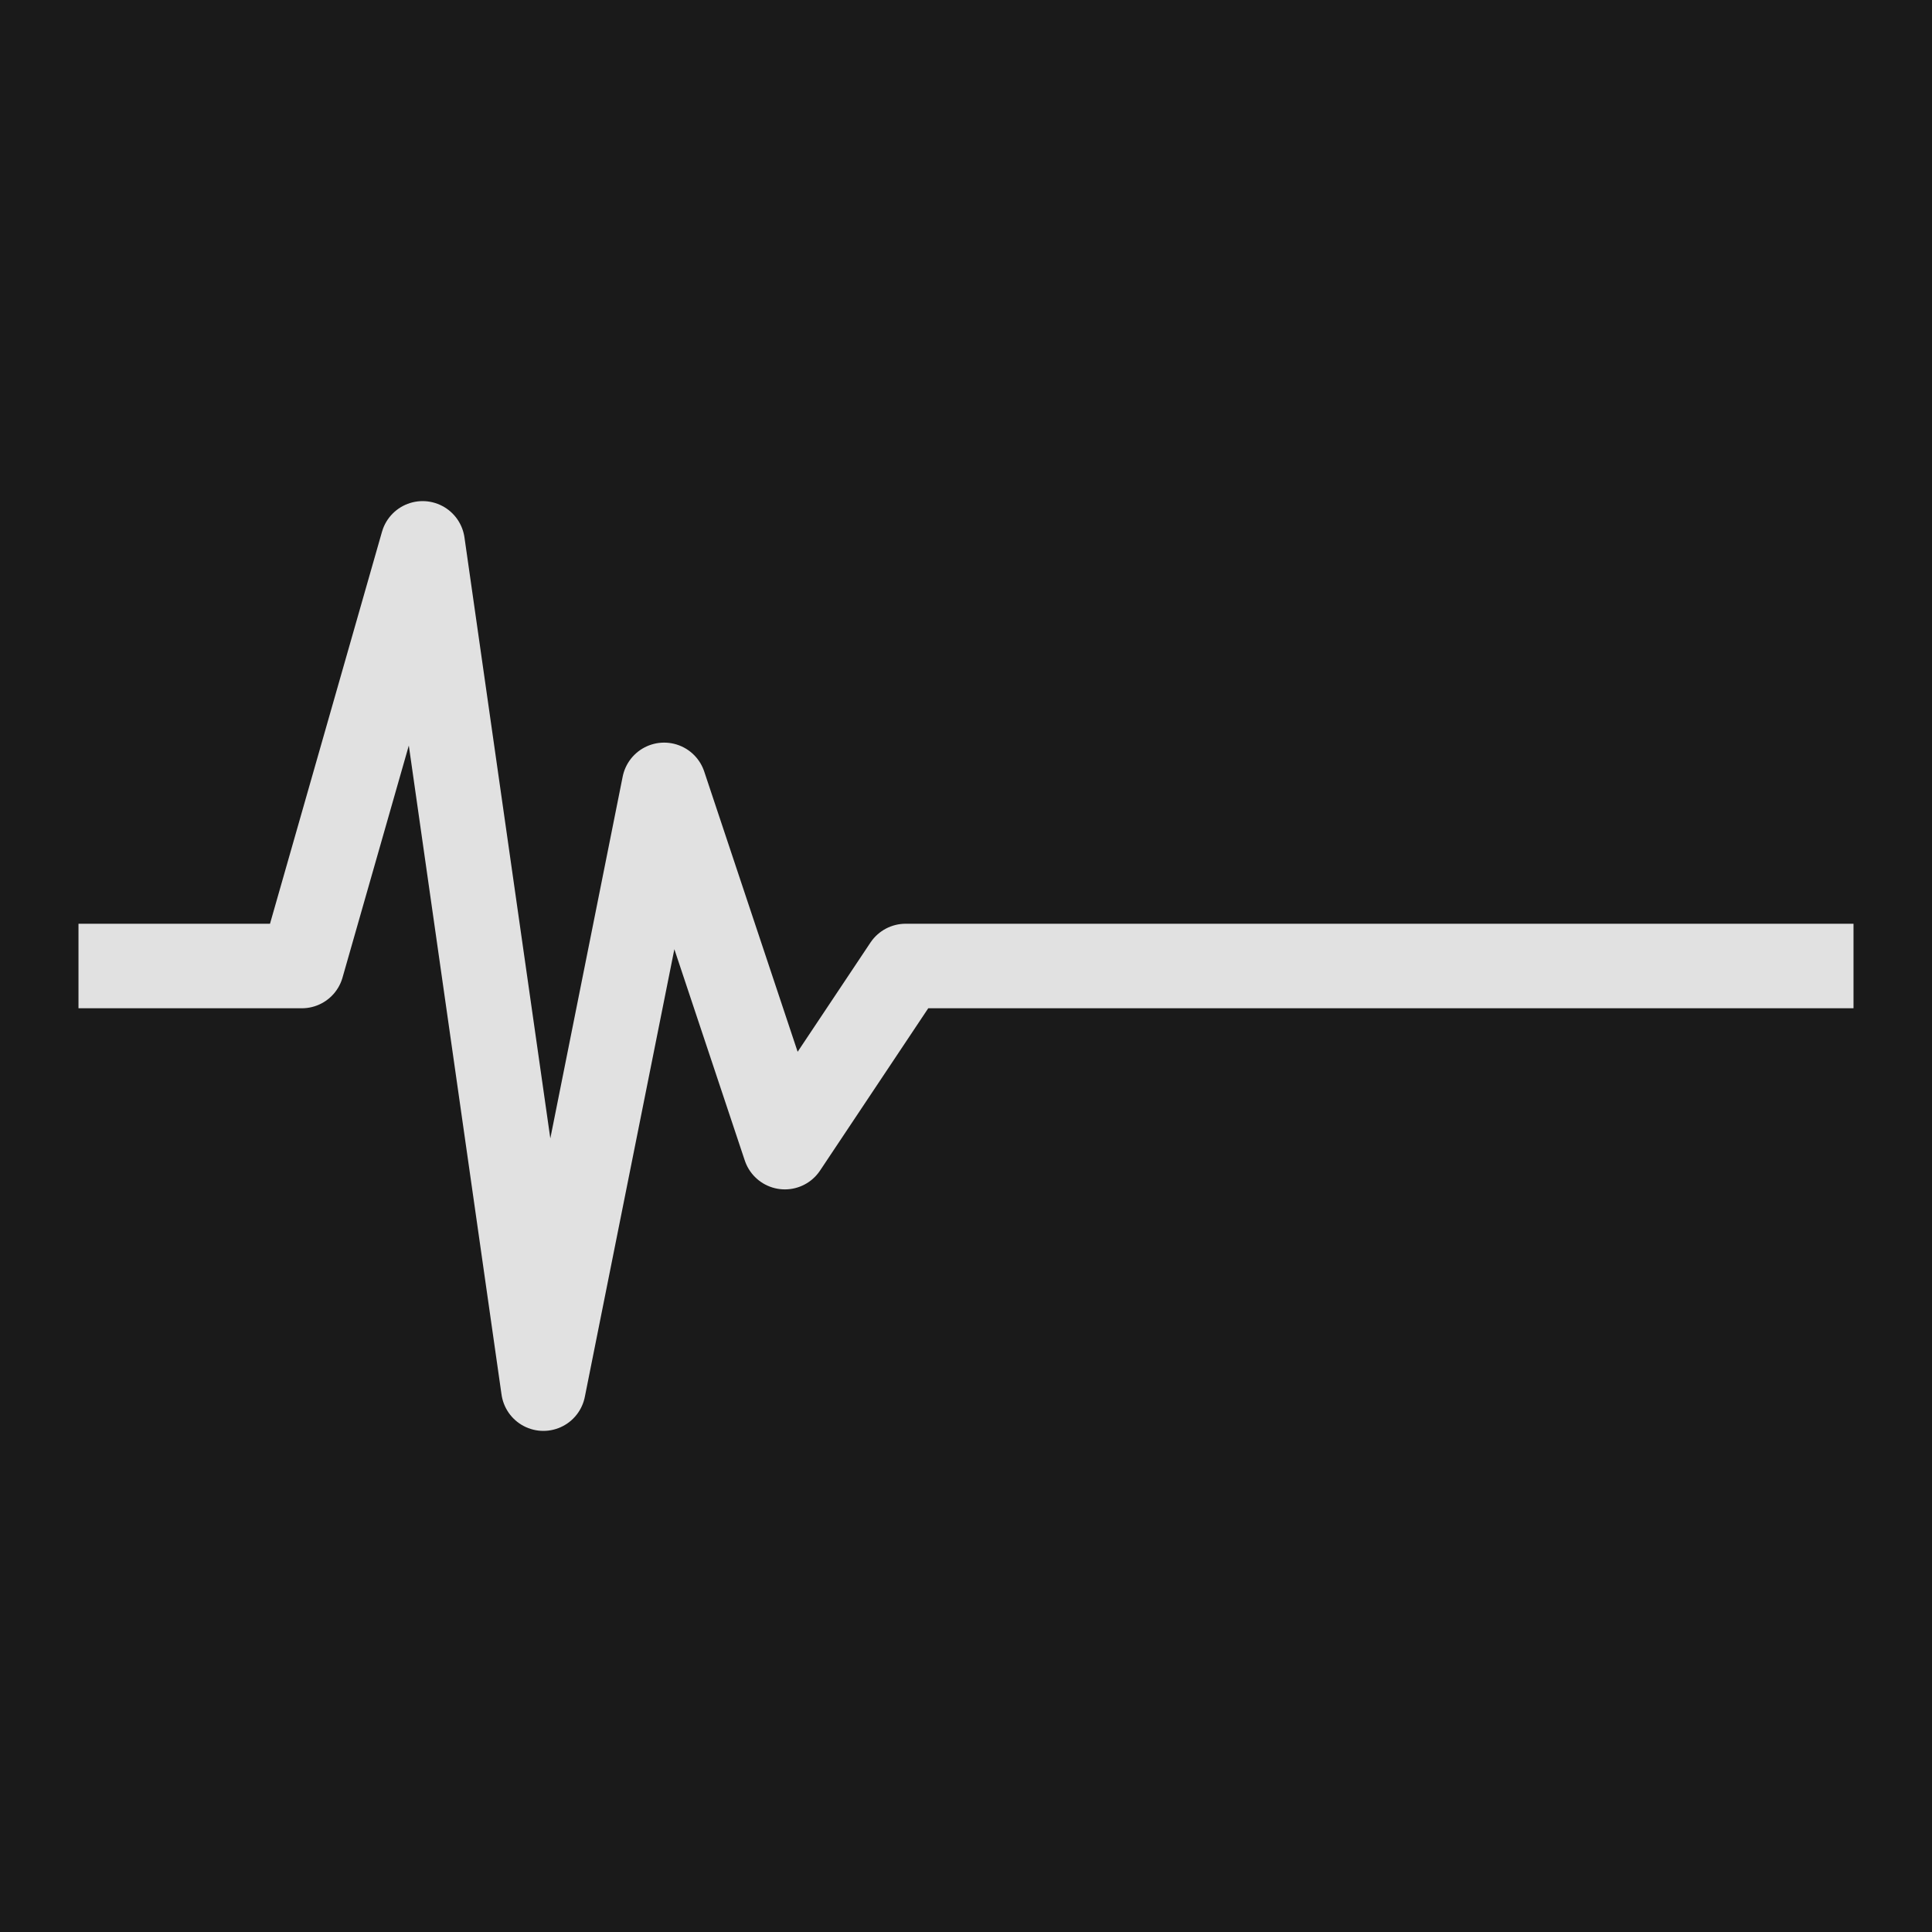
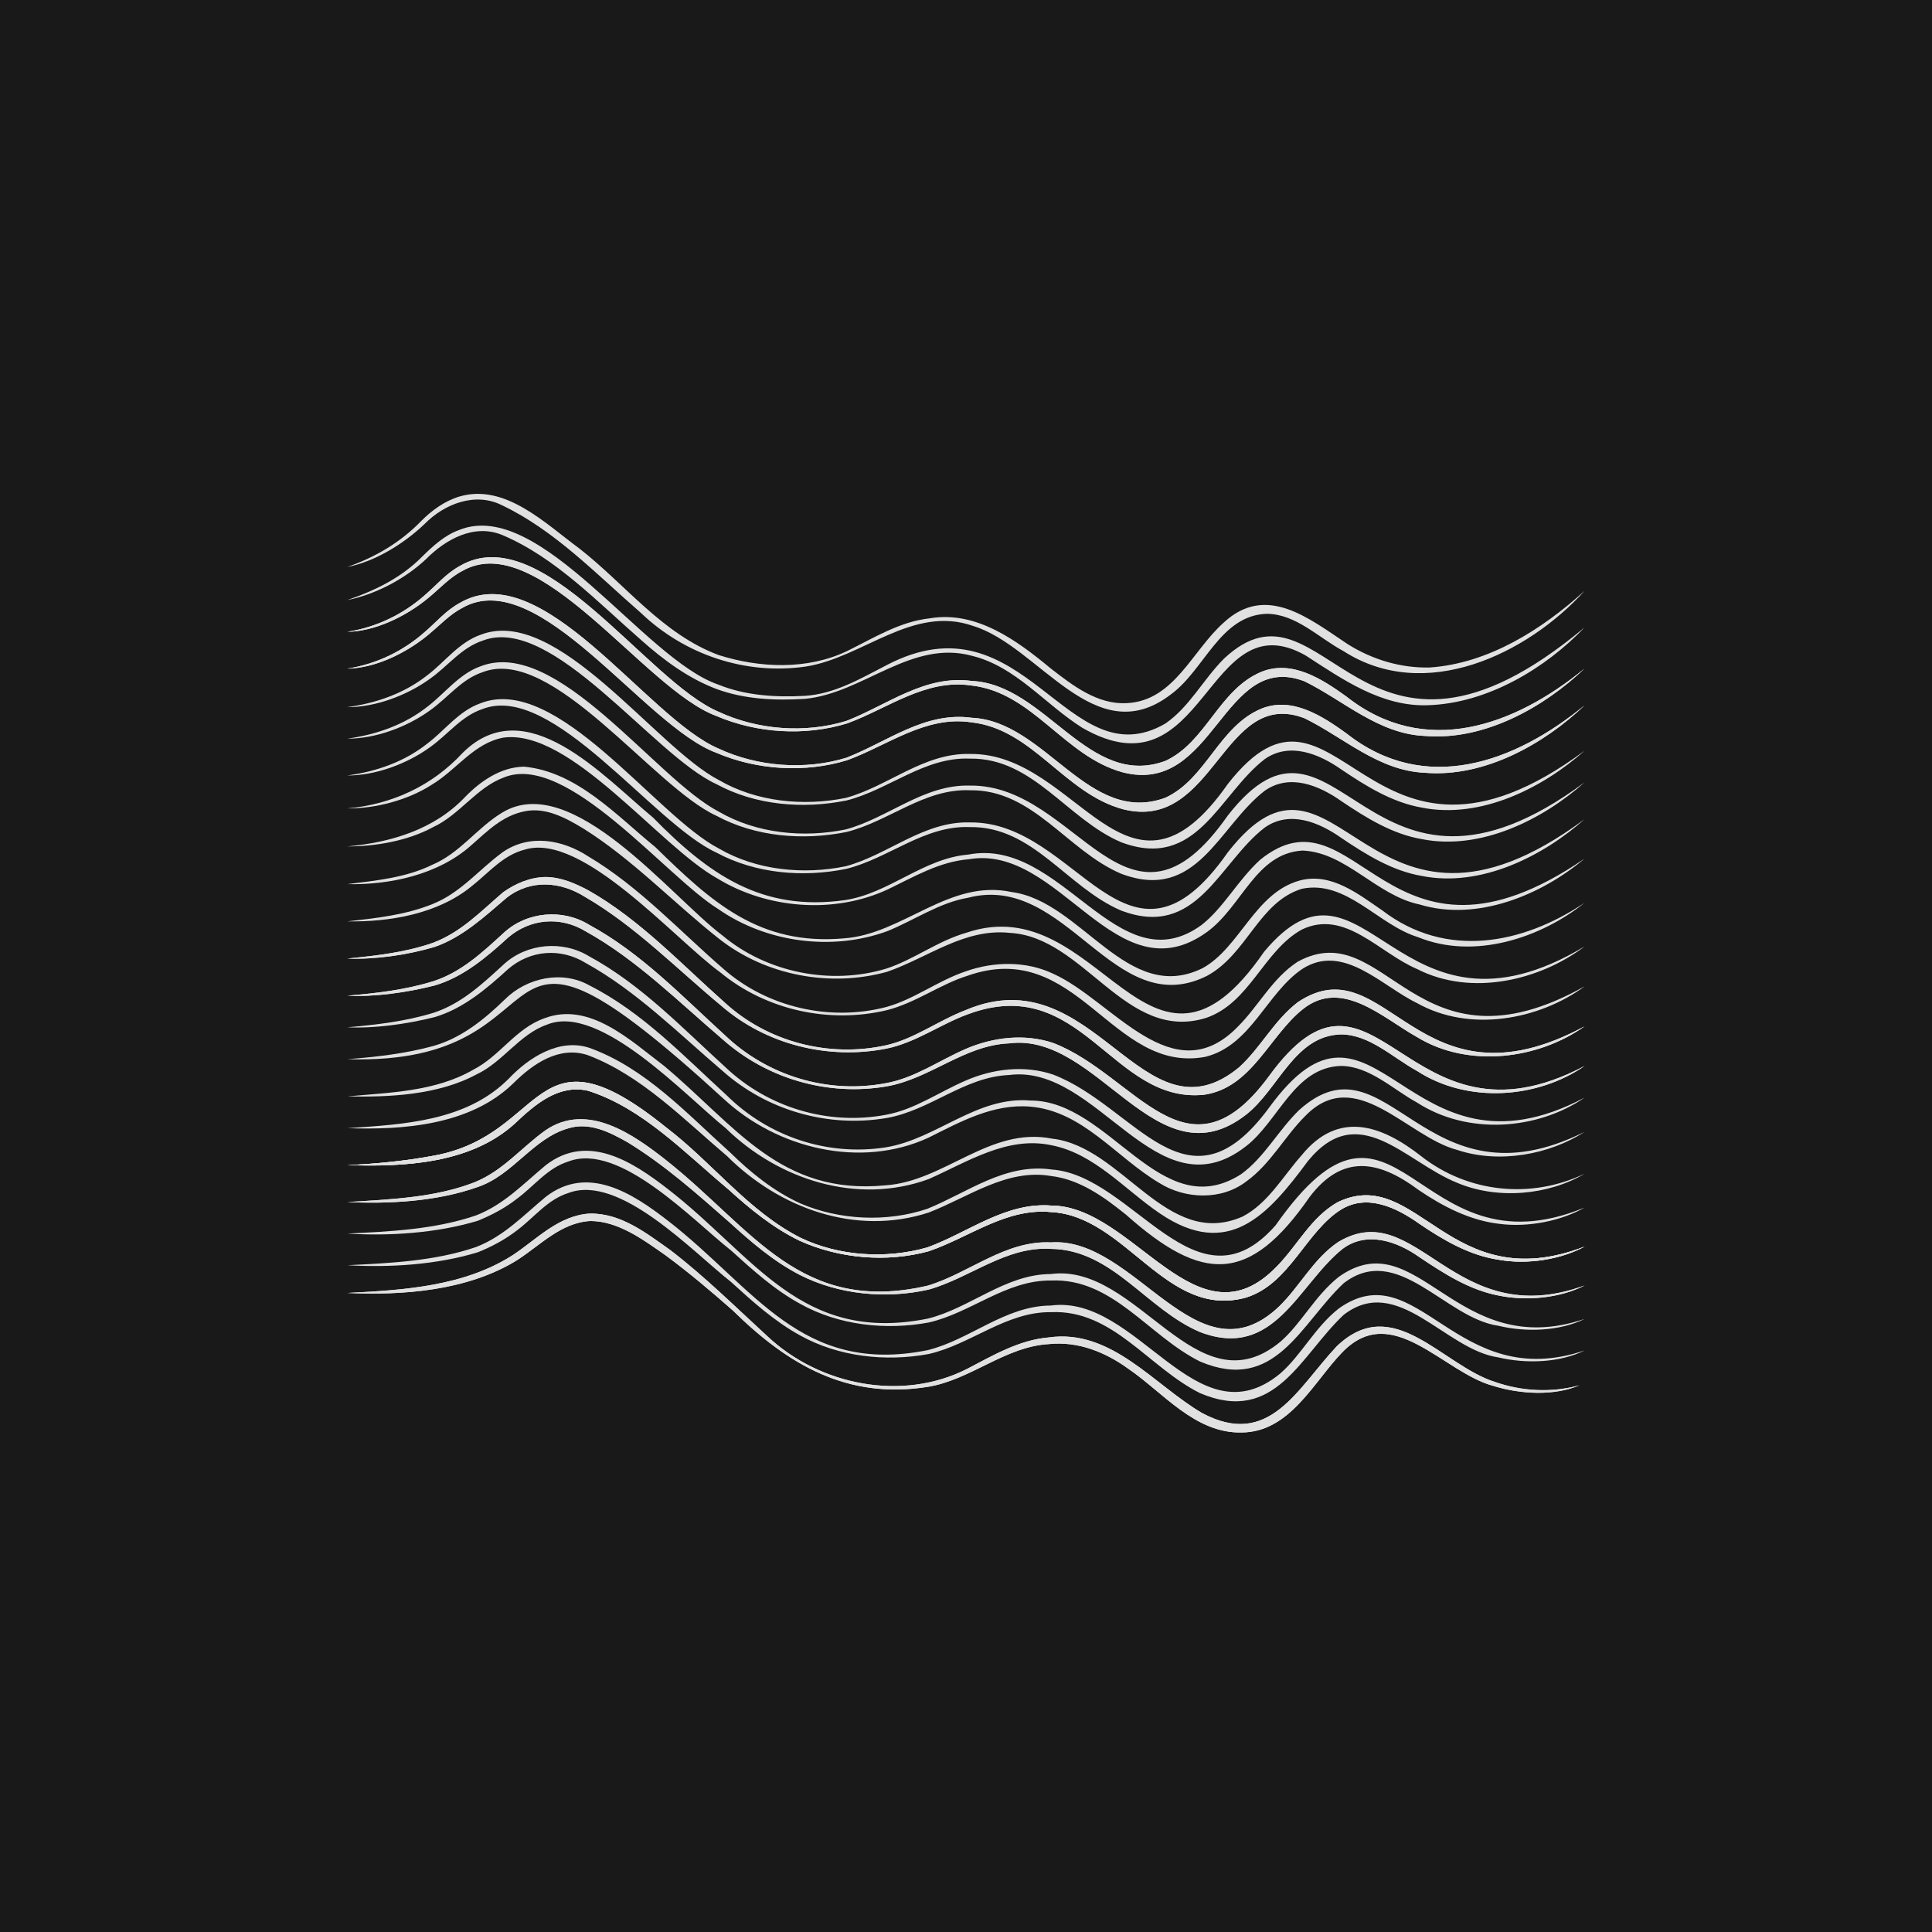
<svg xmlns="http://www.w3.org/2000/svg" viewBox="0 0 32 32">
-   <rect width="32" height="32" fill="#1a1a1a" />
-   <polyline points="2,16 5,16 7,9 9,23 11,13 13,19 15,16 30,16" fill="none" stroke="#e1e1e1" stroke-width="1.4" stroke-linejoin="round" stroke-linecap="square" />
+   <rect width="32" height="32" fill="#191919" />
+   <g fill="#e1e1e1" transform="translate(-3.327 -0.359) scale(0.21476)">
+     <path d="M42.27 45.40 C44.43 44.65 46.39 43.50 47.99 41.84 C48.79 41.04 49.78 40.31 50.91 39.97 C54.45 38.92 57.56 42.06 60.17 43.97 C63.72 46.74 66.59 50.58 70.91 52.19 C74.09 53.20 77.77 53.35 80.83 51.88 C82.87 50.88 84.88 49.61 87.20 49.36 C90.78 48.75 93.93 51.07 96.51 53.21 C98.22 54.54 100.14 56.03 102.40 55.90 C106.06 55.72 107.44 51.83 109.89 49.67 C113.18 46.64 116.51 49.42 119.43 51.35 C121.32 52.54 123.53 53.21 125.77 53.15 C130.28 52.84 134.41 50.23 137.70 47.24 C133.28 52.12 125.40 55.93 119.11 51.89 C117.19 50.86 115.45 49.03 113.20 49.01 C109.57 49.12 108.39 53.37 105.75 55.26 C99.92 59.69 95.63 51.50 90.55 49.95 C85.88 48.30 82.03 52.40 77.63 53.08 C72.99 53.75 68.29 52.17 64.92 48.94 C61.52 45.99 58.29 42.58 54.21 40.64 C52.17 39.61 49.79 40.50 48.22 42.10 C46.60 43.64 44.37 45.00 42.27 45.40 Z" />
+     <path d="M42.27 47.95 C44.42 47.22 46.47 46.22 48.08 44.57 C48.88 43.79 49.77 42.96 50.89 42.55 C57.14 40.01 65.12 52.50 70.89 54.47 C72.97 55.32 75.32 55.46 77.54 55.34 C79.85 55.20 81.84 54.02 83.85 52.98 C94.53 47.38 97.77 61.86 105.36 57.48 C107.23 56.20 108.28 54.08 109.89 52.47 C117.73 45.12 120.32 64.59 137.70 50.06 C134.69 53.21 130.23 55.91 125.64 56.06 C122.05 56.20 119.03 54.06 116.18 52.22 C108.49 47.88 108.50 63.29 98.96 57.80 C96.10 56.00 93.84 53.09 90.49 52.26 C85.78 50.95 82.05 55.16 77.56 55.57 C75.27 55.71 72.92 55.61 70.75 54.81 C68.58 53.99 66.69 52.59 64.98 51.07 C61.61 48.14 58.36 44.68 54.22 42.93 C52.05 42.04 49.85 43.27 48.31 44.83 C46.66 46.37 44.35 47.55 42.27 47.95 Z" />
+     <path d="M42.27 50.40 C44.52 50.05 46.60 49.05 48.29 47.54 C49.14 46.81 49.89 45.91 50.94 45.33 C57.27 41.60 65.37 54.21 70.90 56.56 C73.91 57.97 77.59 58.25 80.77 57.27 C83.92 56.05 86.83 53.69 90.44 54.19 C96.12 54.44 99.45 62.53 105.36 60.36 C108.53 58.91 109.49 54.84 112.79 53.48 C115.16 52.53 117.51 54.08 119.33 55.39 C125.38 60.17 132.29 57.66 137.70 53.23 C134.58 56.21 129.97 58.82 125.37 58.43 C121.82 58.28 119.11 55.70 116.11 54.22 C109.79 51.79 109.18 63.05 102.09 61.24 C97.56 60.01 95.15 55.06 90.40 54.54 C86.89 54.01 83.97 56.31 80.84 57.46 C77.58 58.46 73.87 58.23 70.74 56.89 C65.18 54.84 57.00 42.34 51.14 45.71 C50.17 46.21 49.40 47.07 48.51 47.80 C46.79 49.22 44.41 50.37 42.27 50.40 Z" />
+     <path d="M42.27 53.24 C44.52 52.89 46.60 51.89 48.29 50.38 C49.14 49.65 49.89 48.75 50.94 48.18 C57.27 44.44 65.37 57.05 70.90 59.40 C73.91 60.81 77.59 61.09 80.77 60.11 C83.92 58.89 86.83 56.53 90.44 57.03 C96.12 57.28 99.45 65.37 105.36 63.20 C108.53 61.75 109.49 57.68 112.79 56.32 C115.16 55.37 117.51 56.92 119.33 58.23 C125.38 63.01 132.29 60.50 137.70 56.07 C134.58 59.05 129.97 61.66 125.37 61.27 C121.82 61.12 119.11 58.54 116.11 57.07 C109.79 54.63 109.18 65.89 102.09 64.08 C97.56 62.85 95.15 57.90 90.40 57.38 C86.89 56.85 83.97 59.15 80.84 60.30 C77.58 61.30 73.87 61.07 70.74 59.73 C65.18 57.68 57.01 45.18 51.14 48.56 C50.17 49.06 49.40 49.91 48.51 50.64 C46.79 52.06 44.41 53.21 42.27 53.24 Z" />
+     <path d="M42.27 56.21 C44.52 55.90 46.67 55.15 48.46 53.74 C49.79 52.73 50.89 51.21 52.55 50.63 C58.43 48.33 66.04 59.30 70.93 61.83 C73.83 63.52 77.46 63.87 80.72 63.21 C83.99 62.32 86.74 59.72 90.30 59.82 C98.63 59.71 102.44 73.20 110.19 62.13 C118.69 51.26 120.78 72.10 137.70 59.57 C134.49 62.43 129.70 64.86 125.16 63.96 C122.85 63.56 120.82 62.28 118.96 61.03 C117.21 59.80 114.94 58.88 113.03 60.22 C109.48 62.96 107.81 68.85 101.94 66.62 C97.77 64.83 95.16 60.11 90.30 60.18 C86.79 60.03 84.04 62.59 80.77 63.41 C77.44 64.08 73.77 63.79 70.75 62.15 C65.86 59.92 58.09 49.00 52.72 51.08 C51.08 51.62 50.06 53.02 48.67 54.01 C46.85 55.33 44.41 56.22 42.27 56.21 Z" />
+     <path d="M42.27 58.64 C44.52 58.33 46.67 57.58 48.46 56.17 C49.79 55.16 50.89 53.65 52.55 53.06 C58.43 50.76 66.04 61.74 70.93 64.27 C73.83 65.96 77.46 66.31 80.72 65.64 C83.99 64.76 86.74 62.15 90.30 62.26 C98.63 62.15 102.44 75.64 110.19 64.56 C118.69 53.69 120.78 74.54 137.70 62.01 C134.49 64.87 129.70 67.29 125.16 66.39 C122.85 66.00 120.82 64.72 118.96 63.47 C117.21 62.23 114.94 61.31 113.03 62.66 C109.48 65.39 107.81 71.29 101.94 69.05 C97.77 67.26 95.16 62.55 90.30 62.62 C86.79 62.47 84.04 65.03 80.77 65.84 C77.44 66.51 73.77 66.22 70.75 64.59 C65.86 62.36 58.09 51.43 52.72 53.51 C51.08 54.05 50.06 55.46 48.67 56.45 C46.85 57.77 44.41 58.65 42.27 58.64 Z" />
+     <path d="M42.27 61.48 C44.52 61.18 46.67 60.43 48.46 59.01 C49.79 58.01 50.89 56.49 52.55 55.91 C58.43 53.60 66.04 64.58 70.93 67.11 C73.83 68.80 77.46 69.15 80.72 68.48 C83.99 67.60 86.74 64.99 90.30 65.10 C98.63 64.99 102.44 78.48 110.19 67.40 C118.69 56.53 120.78 77.38 137.70 64.85 C134.49 67.71 129.70 70.13 125.16 69.23 C122.85 68.84 120.82 67.56 118.96 66.31 C117.21 65.07 114.94 64.15 113.03 65.50 C109.48 68.23 107.81 74.13 101.94 71.89 C97.77 70.10 95.16 65.39 90.30 65.46 C86.79 65.31 84.04 67.87 80.77 68.68 C77.44 69.36 73.77 69.06 70.75 67.43 C65.86 65.20 58.09 54.27 52.72 56.35 C51.08 56.89 50.06 58.30 48.67 59.29 C46.85 60.61 44.41 61.49 42.27 61.48 Z" />
+     <path d="M42.27 64.02 C45.70 63.72 48.82 62.28 51.17 59.74 C56.06 54.88 61.97 61.50 65.86 64.73 C70.16 69.10 74.23 72.00 80.66 71.09 C84.06 70.58 86.70 67.87 90.17 67.58 C97.39 66.18 101.68 77.72 108.16 73.01 C109.87 71.67 110.93 69.59 112.67 67.99 C120.16 61.93 122.42 78.35 137.70 67.89 C134.41 70.67 129.43 72.78 124.98 71.43 C121.63 70.73 119.31 67.40 115.94 67.27 C112.33 67.49 111.30 71.57 108.58 73.55 C101.56 78.63 97.23 66.72 90.22 67.94 C87.94 68.12 85.97 69.30 83.95 70.27 C79.83 72.18 74.66 71.78 70.80 69.41 C66.30 66.90 59.48 57.86 54.32 58.56 C52.03 58.98 50.71 61.05 48.78 62.20 C46.90 63.41 44.39 64.04 42.27 64.02 Z" />
+     <path d="M42.27 66.95 C45.63 66.65 48.98 65.65 51.36 63.14 C52.53 61.93 54.12 60.82 55.92 60.80 C60.00 61.20 63.02 64.55 66.03 67.00 C70.40 71.27 74.05 74.62 80.60 74.04 C85.14 73.71 88.71 69.43 93.52 70.47 C98.92 71.18 102.43 79.21 108.24 76.34 C111.12 74.76 112.27 70.53 115.73 69.58 C118.16 68.93 120.27 70.64 122.12 71.90 C126.99 75.62 132.88 74.53 137.70 71.30 C134.32 74.01 129.19 75.72 124.86 73.95 C121.77 73.01 119.33 69.50 115.89 70.22 C112.55 71.26 111.69 75.25 108.57 76.94 C101.36 80.52 97.77 68.93 90.15 70.91 C87.93 71.29 86.05 72.62 83.94 73.48 C79.68 75.05 74.58 74.37 70.87 71.77 C66.83 69.27 59.20 59.65 54.36 61.63 C52.26 62.39 50.93 64.53 48.88 65.47 C46.92 66.54 44.37 66.96 42.27 66.95 Z" />
+     <path d="M42.27 69.86 C44.47 69.59 46.80 69.36 48.80 68.38 C50.97 67.47 52.22 65.57 54.21 64.35 C59.58 61.06 67.21 70.81 71.20 73.81 C74.63 76.69 79.57 77.67 83.83 76.38 C85.96 75.69 87.79 74.25 90.01 73.61 C100.34 70.08 104.08 88.01 112.98 75.08 C120.77 65.75 123.16 83.39 137.71 74.66 C134.23 77.30 128.95 78.54 124.79 76.41 C121.84 75.16 119.23 71.77 115.90 73.36 C112.94 74.99 111.89 79.03 108.50 80.18 C102.31 82.09 99.14 73.94 93.39 73.62 C89.89 73.24 87.10 75.51 83.91 76.62 C79.51 77.84 74.57 76.91 70.98 74.10 C67.44 71.31 64.33 67.99 60.51 65.59 C59.14 64.76 57.60 63.91 55.97 64.24 C54.27 64.57 53.12 65.73 51.84 66.86 C49.27 69.16 45.51 69.93 42.27 69.86 Z" />
+     <path d="M42.27 72.73 C44.50 72.49 46.79 72.23 48.84 71.40 C51.02 70.53 52.38 68.78 54.24 67.41 C56.31 65.96 58.87 66.42 60.86 67.72 C64.78 70.05 67.87 73.44 71.28 76.39 C74.65 79.36 79.49 80.47 83.83 79.34 C85.99 78.75 87.81 77.31 89.99 76.58 C92.14 75.82 94.63 75.77 96.74 76.78 C101.30 78.84 105.93 86.02 110.96 80.85 C112.56 79.26 113.61 77.12 115.58 75.84 C122.41 72.12 124.62 85.07 137.71 77.74 C134.17 80.34 128.84 81.32 124.77 79.03 C122.04 77.71 119.09 74.37 115.93 76.40 C113.16 78.27 111.99 82.30 108.45 83.18 C101.22 84.53 98.60 73.93 90.10 76.93 C87.99 77.59 86.13 79.01 83.89 79.58 C79.44 80.64 74.58 79.58 71.05 76.67 C67.52 74.11 60.40 65.86 55.99 67.19 C54.31 67.61 53.26 68.91 51.93 69.97 C49.28 72.18 45.50 72.79 42.27 72.73 Z" />
+     <path d="M42.27 75.60 C44.51 75.38 46.78 75.12 48.87 74.39 C51.04 73.58 52.55 71.98 54.29 70.49 C55.25 69.81 56.36 69.33 57.57 69.31 C58.79 69.32 59.89 69.82 60.89 70.35 C64.86 72.61 67.99 75.98 71.35 78.96 C74.67 82.03 79.41 83.26 83.82 82.29 C86.01 81.80 87.84 80.39 89.98 79.57 C99.89 75.35 103.59 90.14 111.05 83.99 C112.72 82.48 113.75 80.36 115.59 78.96 C122.43 74.40 124.79 87.79 137.71 80.82 C134.13 83.37 128.74 84.08 124.77 81.65 C122.12 80.17 118.99 77.11 115.99 79.49 C113.40 81.54 112.05 85.55 108.38 86.10 C101.24 86.86 98.91 76.59 90.10 79.91 C88.02 80.67 86.14 82.07 83.88 82.54 C79.39 83.43 74.59 82.25 71.12 79.24 C67.68 76.38 64.49 73.10 60.62 70.85 C58.70 69.64 56.42 69.48 54.58 70.90 C52.90 72.33 51.16 73.97 48.99 74.71 C46.83 75.34 44.37 75.68 42.27 75.60 Z" />
+     <path d="M42.28 78.46 C44.51 78.28 46.77 78.01 48.90 77.35 C51.07 76.65 52.69 75.13 54.36 73.60 C56.14 71.97 58.89 71.74 60.92 72.99 C64.94 75.17 68.10 78.51 71.43 81.54 C74.72 84.66 79.35 86.06 83.81 85.21 C86.03 84.82 87.88 83.48 89.97 82.57 C92.08 81.66 94.51 81.37 96.72 82.11 C103.12 84.58 107.03 93.27 113.36 84.67 C121.60 73.35 123.83 91.22 137.71 83.88 C134.04 86.41 128.68 86.80 124.77 84.26 C122.89 83.23 121.12 81.46 118.91 81.45 C115.31 81.55 114.11 85.69 111.58 87.65 C104.70 93.00 100.18 81.25 93.33 82.14 C89.86 82.28 87.25 84.87 83.86 85.46 C79.32 86.23 74.63 84.87 71.20 81.81 C67.80 78.91 64.57 75.67 60.66 73.50 C58.72 72.32 56.38 72.51 54.67 73.99 C53.03 75.48 51.21 77.04 49.00 77.68 C46.83 78.23 44.37 78.57 42.28 78.46 Z" />
+     <path d="M42.28 80.90 C44.51 80.71 46.77 80.44 48.90 79.79 C51.07 79.09 52.69 77.56 54.36 76.03 C56.14 74.41 58.89 74.18 60.92 75.42 C64.94 77.60 68.10 80.94 71.43 83.97 C74.72 87.09 79.35 88.49 83.81 87.65 C86.03 87.25 87.88 85.91 89.97 85.01 C92.08 84.09 94.51 83.80 96.72 84.55 C103.12 87.01 107.03 95.70 113.36 87.11 C121.60 75.78 123.83 93.66 137.71 86.32 C134.04 88.84 128.68 89.23 124.77 86.70 C122.89 85.67 121.12 83.90 118.91 83.88 C115.31 83.99 114.11 88.13 111.58 90.08 C104.70 95.44 100.18 83.69 93.33 84.58 C89.86 84.72 87.25 87.31 83.86 87.90 C79.32 88.66 74.63 87.31 71.20 84.25 C67.80 81.35 64.57 78.10 60.66 75.94 C58.72 74.75 56.38 74.94 54.67 76.42 C53.03 77.92 51.21 79.47 49.00 80.12 C46.83 80.66 44.37 81.00 42.28 80.90 Z" />
+     <path d="M42.28 83.36 C44.52 83.19 46.77 82.93 48.92 82.34 C51.09 81.72 52.83 80.30 54.44 78.74 C56.13 77.06 58.86 76.49 60.95 77.67 C65.04 79.74 68.19 83.09 71.52 86.13 C74.75 89.33 79.30 90.86 83.80 90.16 C87.71 89.53 90.83 86.19 94.98 86.55 C101.08 86.54 105.02 96.20 111.21 92.23 C113.01 90.93 114.07 88.85 115.69 87.28 C122.54 81.14 125.26 95.19 137.71 88.96 C135.00 90.72 131.11 91.44 127.88 90.36 C123.99 89.34 120.04 83.73 116.15 87.75 C114.56 89.33 113.49 91.44 111.61 92.79 C109.69 94.27 106.88 94.16 104.89 92.90 C101.57 90.93 99.00 87.36 94.95 87.02 C92.10 86.78 89.57 88.18 87.09 89.42 C81.84 91.83 75.42 90.25 71.28 86.40 C51.30 68.11 60.39 83.94 42.28 83.36 Z" />
+     <path d="M42.28 86.23 C45.57 85.93 49.09 85.86 52.01 84.16 C54.05 83.12 55.26 80.98 57.49 80.20 C60.96 78.89 64.13 81.93 66.70 83.87 C72.23 88.49 75.68 93.87 83.77 93.09 C88.34 92.79 91.83 88.53 96.64 89.49 C102.08 90.09 105.47 98.07 111.32 95.50 C113.28 94.48 114.42 92.42 115.87 90.78 C118.71 87.28 122.03 88.43 125.11 90.85 C128.72 93.67 133.58 94.17 137.71 92.19 C134.93 93.85 130.97 94.22 127.84 92.88 C123.83 91.25 120.29 86.43 116.37 91.21 C113.28 95.39 110.23 98.84 104.95 95.26 C102.22 93.41 99.88 90.62 96.55 89.99 C93.16 89.28 90.11 91.28 87.11 92.61 C81.61 94.62 75.55 92.67 71.46 88.68 C68.37 86.20 61.72 79.00 57.67 80.70 C55.56 81.43 54.27 83.59 52.23 84.54 C49.26 86.14 45.45 86.30 42.28 86.23 Z" />
+     <path d="M42.28 88.68 C46.65 88.39 51.48 88.14 54.74 84.85 C56.27 83.24 58.62 81.71 60.96 82.49 C65.28 84.05 68.48 87.57 71.81 90.56 C73.41 92.13 75.18 93.55 77.21 94.48 C80.24 95.78 83.89 95.95 87.01 94.90 C90.12 93.64 93.02 91.35 96.61 91.87 C102.91 92.32 107.75 103.17 113.88 96.16 C123.31 82.75 124.49 100.26 137.71 94.80 C135.90 95.84 133.34 96.35 131.13 96.06 C128.84 95.80 126.74 94.70 124.89 93.44 C121.80 91.14 119.03 90.66 116.50 93.98 C111.83 100.72 108.23 100.60 102.33 95.35 C100.63 93.98 98.76 92.63 96.55 92.37 C93.14 91.78 90.17 94.01 87.11 95.19 C81.50 97.01 75.63 94.88 71.56 90.83 C68.22 88.00 64.93 84.59 60.80 83.04 C58.61 82.33 56.61 83.70 55.08 85.22 C51.75 88.47 46.55 88.83 42.28 88.68 Z" />
+     <path d="M42.28 91.53 C44.52 91.43 46.76 91.21 48.96 90.80 C57.74 89.20 56.53 80.27 66.86 88.62 C70.43 91.33 73.21 95.10 77.24 97.14 C80.22 98.57 83.87 98.78 87.02 97.87 C90.18 96.73 93.02 94.38 96.58 94.65 C102.96 94.69 107.82 105.78 114.00 99.31 C115.57 97.70 116.62 95.53 118.68 94.38 C124.80 91.47 127.28 101.83 137.71 97.81 C135.88 98.81 133.29 99.22 131.10 98.83 C128.82 98.50 126.78 97.29 124.94 96.04 C123.21 94.81 120.98 93.74 118.98 94.92 C116.22 96.59 114.99 100.68 111.60 101.74 C105.44 103.46 102.34 95.44 96.55 95.15 C93.08 94.82 90.26 97.10 87.12 98.17 C83.87 99.06 80.20 98.74 77.14 97.35 C75.10 96.36 73.32 94.90 71.66 93.39 C68.33 90.61 65.02 87.10 60.83 85.79 C58.55 85.28 56.74 86.86 55.18 88.34 C51.74 91.46 46.54 91.67 42.28 91.53 Z" />
+     <path d="M42.28 94.38 C45.58 94.17 49.06 94.05 52.15 92.83 C54.31 91.93 55.67 90.21 57.54 88.86 C60.78 86.62 64.36 89.17 66.94 91.21 C73.59 96.50 77.25 103.08 87.03 100.83 C90.25 99.86 93.01 97.32 96.55 97.49 C103.08 97.03 107.83 108.40 114.12 102.45 C115.74 100.89 116.77 98.76 118.70 97.46 C124.78 93.82 127.55 104.51 137.71 100.81 C135.84 101.78 133.24 102.04 131.07 101.59 C128.81 101.16 126.83 99.88 124.98 98.64 C123.24 97.40 120.91 96.60 119.05 97.98 C115.60 100.74 113.79 106.59 108.06 104.41 C103.91 102.66 101.30 98.05 96.55 97.99 C93.08 97.77 90.32 100.23 87.11 101.13 C83.83 101.87 80.19 101.53 77.18 100.00 C75.16 98.96 73.42 97.46 71.76 95.95 C69.25 93.74 66.72 91.49 63.86 89.75 C62.46 88.96 60.91 88.19 59.30 88.70 C56.60 89.47 55.05 92.31 52.33 93.22 C49.16 94.35 45.48 94.53 42.28 94.38 Z" />
+     <path d="M42.28 96.81 C45.60 96.65 49.04 96.49 52.20 95.41 C54.35 94.58 55.83 92.99 57.59 91.53 C60.84 89.02 64.30 91.28 67.02 93.39 C73.72 98.58 77.28 105.32 87.04 103.37 C90.32 102.56 93.01 99.95 96.53 99.93 C103.24 99.03 107.75 110.51 114.23 105.16 C115.87 103.74 116.88 101.63 118.74 100.15 C124.84 95.81 127.76 106.76 137.71 103.39 C135.82 104.33 133.20 104.44 131.05 103.92 C126.93 103.33 123.29 97.43 119.12 100.64 C115.79 103.77 113.85 109.14 108.05 106.68 C104.07 104.71 101.32 100.23 96.55 100.43 C93.08 100.39 90.38 102.93 87.11 103.67 C83.80 104.28 80.18 103.89 77.21 102.23 C75.22 101.15 73.52 99.60 71.87 98.11 C68.90 95.77 63.26 89.74 59.33 91.25 C57.70 91.76 56.71 93.13 55.34 94.14 C54.43 94.85 53.42 95.38 52.35 95.82 C49.14 96.79 45.48 97.01 42.28 96.81 Z" />
+     <path d="M42.28 99.25 C45.60 99.09 49.04 98.93 52.20 97.85 C54.35 97.02 55.83 95.43 57.59 93.97 C60.84 91.46 64.30 93.72 67.02 95.83 C73.72 101.02 77.28 107.76 87.04 105.80 C90.32 104.99 93.01 102.38 96.53 102.36 C103.24 101.46 107.75 112.95 114.23 107.60 C115.87 106.17 116.88 104.06 118.74 102.59 C124.84 98.25 127.76 109.19 137.71 105.82 C135.82 106.77 133.20 106.87 131.05 106.36 C126.93 105.77 123.29 99.86 119.12 103.08 C115.79 106.20 113.85 111.58 108.05 109.12 C104.07 107.14 101.32 102.66 96.55 102.87 C93.08 102.83 90.38 105.36 87.11 106.10 C83.80 106.71 80.18 106.32 77.21 104.67 C75.22 103.58 73.52 102.04 71.87 100.54 C68.90 98.20 63.26 92.18 59.33 93.68 C57.70 94.19 56.71 95.56 55.34 96.58 C54.43 97.28 53.42 97.82 52.35 98.25 C49.14 99.23 45.48 99.44 42.28 99.25 Z" />
+     <path d="M42.28 101.39 C46.65 101.17 51.30 100.88 55.07 98.45 C56.92 97.22 58.59 95.40 61.00 95.26 C63.40 95.24 65.33 96.77 67.17 98.07 C69.84 100.11 72.22 102.48 74.69 104.74 C78.73 108.53 85.09 109.79 90.09 107.24 C92.07 106.21 94.09 105.01 96.38 104.82 C101.21 104.13 104.51 108.50 108.20 110.65 C113.39 113.42 115.51 108.78 118.58 105.51 C122.94 101.32 126.68 106.95 130.78 108.25 C132.87 108.98 135.16 109.10 137.31 108.51 C135.38 109.34 132.77 109.21 130.67 108.56 C126.78 107.52 122.87 101.97 119.01 105.97 C116.83 108.21 114.98 112.14 111.24 112.15 C107.64 112.23 105.16 109.03 102.49 107.22 C100.72 105.94 98.63 105.11 96.43 105.33 C93.02 105.51 90.37 108.09 87.05 108.63 C80.84 109.62 76.27 106.93 72.00 102.73 C70.33 101.26 68.63 99.82 66.84 98.50 C65.12 97.29 63.19 95.85 61.03 95.84 C58.76 95.96 57.18 97.70 55.34 98.88 C51.52 101.23 46.53 101.59 42.28 101.39 Z" />
+     <path d="M42.27 50.40 C44.52 50.05 46.60 49.05 48.29 47.54 C49.14 46.81 49.89 45.91 50.94 45.33 C57.27 41.60 65.37 54.21 70.90 56.56 C73.91 57.97 77.59 58.25 80.77 57.27 C83.92 56.05 86.83 53.69 90.44 54.19 C96.12 54.44 99.45 62.53 105.36 60.36 C108.53 58.91 109.49 54.84 112.79 53.48 C115.16 52.53 117.51 54.08 119.33 55.39 C125.38 60.17 132.29 57.66 137.70 53.23 C134.58 56.21 129.97 58.82 125.37 58.43 C121.82 58.28 119.11 55.70 116.11 54.22 C109.79 51.79 109.18 63.05 102.09 61.24 C97.56 60.01 95.15 55.06 90.40 54.54 C86.89 54.01 83.97 56.31 80.84 57.46 C77.58 58.46 73.87 58.23 70.74 56.89 C65.18 54.84 57.01 42.34 51.14 45.71 C50.17 46.21 49.40 47.07 48.51 47.80 C46.79 49.22 44.41 50.37 42.27 50.40 Z" />
+     <path d="M42.27 53.24 C44.52 52.89 46.60 51.89 48.29 50.38 C49.14 49.65 49.89 48.75 50.94 48.18 C57.27 44.44 65.37 57.05 70.90 59.40 C73.91 60.81 77.59 61.09 80.77 60.11 C83.92 58.89 86.83 56.53 90.44 57.03 C96.12 57.28 99.45 65.37 105.36 63.20 C108.53 61.75 109.49 57.68 112.79 56.32 C115.16 55.37 117.51 56.92 119.33 58.23 C125.38 63.01 132.29 60.50 137.70 56.07 C134.58 59.05 129.97 61.66 125.37 61.27 C121.82 61.12 119.11 58.54 116.11 57.07 C109.79 54.63 109.18 65.89 102.09 64.08 C97.56 62.85 95.15 57.90 90.40 57.38 C86.89 56.85 83.97 59.15 80.84 60.30 C77.58 61.30 73.87 61.07 70.74 59.73 C65.18 57.68 57.00 45.18 51.14 48.56 C50.17 49.06 49.40 49.91 48.51 50.64 C46.79 52.06 44.41 53.21 42.27 53.24 Z" />
+     <path d="M42.27 75.60 C44.51 75.38 46.78 75.12 48.87 74.39 C51.04 73.58 52.55 71.98 54.29 70.49 C55.25 69.81 56.36 69.33 57.57 69.31 C58.79 69.32 59.89 69.82 60.89 70.35 C64.86 72.61 67.99 75.98 71.35 78.96 C74.67 82.03 79.41 83.26 83.82 82.29 C86.01 81.80 87.84 80.39 89.98 79.57 C99.89 75.35 103.59 90.14 111.05 83.99 C112.72 82.48 113.75 80.36 115.59 78.96 C122.43 74.40 124.79 87.79 137.71 80.82 C134.13 83.37 128.74 84.08 124.77 81.65 C122.12 80.17 118.99 77.11 115.99 79.49 C113.40 81.54 112.05 85.55 108.38 86.10 C101.24 86.86 98.91 76.59 90.10 79.91 C88.02 80.67 86.14 82.07 83.88 82.54 C79.39 83.43 74.59 82.25 71.12 79.24 C67.68 76.39 64.49 73.10 60.62 70.85 C58.70 69.64 56.42 69.48 54.58 70.90 C52.90 72.33 51.16 73.97 48.99 74.71 C46.83 75.35 44.37 75.68 42.27 75.60 Z" />
+     <path d="M42.28 78.46 C44.51 78.28 46.77 78.01 48.90 77.35 C51.07 76.65 52.69 75.13 54.36 73.60 C56.14 71.97 58.89 71.74 60.92 72.99 C64.94 75.17 68.10 78.51 71.43 81.54 C74.72 84.66 79.35 86.06 83.81 85.21 C86.03 84.82 87.88 83.48 89.97 82.57 C92.08 81.66 94.51 81.37 96.72 82.11 C103.12 84.58 107.03 93.27 113.36 84.67 C121.60 73.35 123.83 91.22 137.71 83.88 C134.04 86.41 128.68 86.80 124.77 84.26 C122.89 83.23 121.12 81.46 118.91 81.45 C115.31 81.55 114.11 85.69 111.58 87.65 C104.70 93.00 100.18 81.25 93.33 82.14 C89.86 82.28 87.25 84.87 83.86 85.46 C79.32 86.23 74.63 84.87 71.20 81.81 C67.80 78.91 64.57 75.67 60.66 73.50 C58.72 72.32 56.38 72.51 54.67 73.99 C53.03 75.49 51.21 77.04 49.00 77.68 C46.83 78.23 44.37 78.57 42.28 78.46 Z" />
+     <path d="M42.28 91.53 C44.52 91.43 46.76 91.21 48.96 90.80 C57.74 89.20 56.53 80.27 66.86 88.62 C70.43 91.33 73.21 95.10 77.24 97.14 C80.22 98.57 83.87 98.78 87.02 97.88 C90.18 96.73 93.02 94.38 96.58 94.65 C102.96 94.69 107.82 105.78 114.00 99.31 C115.57 97.71 116.62 95.53 118.68 94.38 C124.80 91.47 127.28 101.83 137.71 97.81 C135.88 98.81 133.29 99.22 131.10 98.83 C128.82 98.50 126.78 97.29 124.94 96.04 C123.21 94.81 120.97 93.74 118.98 94.92 C116.22 96.59 114.99 100.68 111.60 101.74 C105.44 103.46 102.34 95.44 96.55 95.15 C93.08 94.82 90.26 97.10 87.12 98.17 C83.87 99.06 80.20 98.74 77.14 97.35 C75.10 96.36 73.32 94.90 71.66 93.39 C68.33 90.61 65.02 87.10 60.83 85.79 C58.55 85.28 56.74 86.86 55.18 88.34 C51.74 91.46 46.54 91.67 42.28 91.53 Z" />
+     <path d="M42.28 94.38 C45.58 94.17 49.06 94.05 52.15 92.83 C54.31 91.93 55.67 90.21 57.54 88.86 C60.78 86.62 64.36 89.17 66.94 91.21 C73.59 96.50 77.25 103.08 87.03 100.83 C90.25 99.87 93.01 97.32 96.55 97.49 C103.08 97.03 107.83 108.40 114.12 102.45 C115.74 100.89 116.77 98.76 118.70 97.46 C124.78 93.82 127.55 104.51 137.71 100.81 C135.84 101.78 133.24 102.04 131.07 101.59 C128.81 101.16 126.83 99.88 124.98 98.64 C123.24 97.40 120.91 96.60 119.05 97.98 C115.60 100.74 113.79 106.59 108.06 104.41 C103.91 102.66 101.30 98.05 96.55 97.99 C93.08 97.77 90.32 100.23 87.11 101.13 C83.83 101.87 80.19 101.53 77.18 100.00 C75.16 98.96 73.42 97.46 71.76 95.95 C69.25 93.74 66.72 91.49 63.86 89.75 C62.46 88.96 60.91 88.19 59.30 88.70 C56.60 89.47 55.05 92.31 52.33 93.22 C49.16 94.35 45.48 94.53 42.28 94.38 Z" />
+     <path d="M42.28 91.53 C44.52 91.43 46.76 91.21 48.96 90.80 C57.74 89.20 56.53 80.27 66.86 88.62 C70.43 91.33 73.21 95.10 77.24 97.14 C80.22 98.57 83.87 98.78 87.02 97.88 C90.18 96.73 93.02 94.38 96.58 94.65 C102.96 94.69 107.82 105.78 114.00 99.31 C115.57 97.71 116.62 95.53 118.68 94.38 C124.80 91.47 127.28 101.83 137.71 97.81 C135.88 98.81 133.29 99.22 131.10 98.83 C128.82 98.50 126.78 97.29 124.94 96.04 C123.21 94.81 120.98 93.74 118.98 94.92 C116.22 96.59 114.99 100.68 111.60 101.74 C105.44 103.46 102.34 95.44 96.55 95.15 C93.08 94.82 90.26 97.10 87.12 98.17 C83.87 99.06 80.20 98.74 77.14 97.35 C75.10 96.36 73.32 94.90 71.66 93.39 C68.33 90.61 65.02 87.10 60.83 85.79 C58.55 85.28 56.74 86.86 55.18 88.34 C51.74 91.46 46.54 91.67 42.28 91.53 Z" />
+     <path d="M42.28 101.39 C46.65 101.17 51.30 100.88 55.07 98.45 C56.92 97.22 58.59 95.40 61.00 95.27 C63.40 95.24 65.33 96.77 67.17 98.07 C69.84 100.11 72.22 102.48 74.69 104.74 C78.73 108.53 85.09 109.79 90.09 107.24 C92.07 106.21 94.09 105.01 96.38 104.82 C101.21 104.13 104.51 108.50 108.20 110.65 C113.39 113.42 115.51 108.78 118.58 105.51 C122.94 101.32 126.68 106.95 130.78 108.25 C132.87 108.98 135.16 109.10 137.31 108.51 C135.38 109.34 132.77 109.21 130.67 108.56 C126.78 107.52 122.87 101.98 119.01 105.97 C116.83 108.21 114.98 112.14 111.24 112.15 C107.64 112.23 105.16 109.03 102.49 107.22 C100.72 105.94 98.63 105.11 96.43 105.33 C93.02 105.51 90.37 108.09 87.05 108.63 C80.84 109.62 76.27 106.93 72.00 102.73 C70.33 101.26 68.63 99.82 66.84 98.50 C65.12 97.30 63.19 95.85 61.03 95.84 C58.76 95.96 57.18 97.70 55.34 98.88 C51.52 101.23 46.53 101.59 42.28 101.39 Z" />
+   </g>
</svg>
